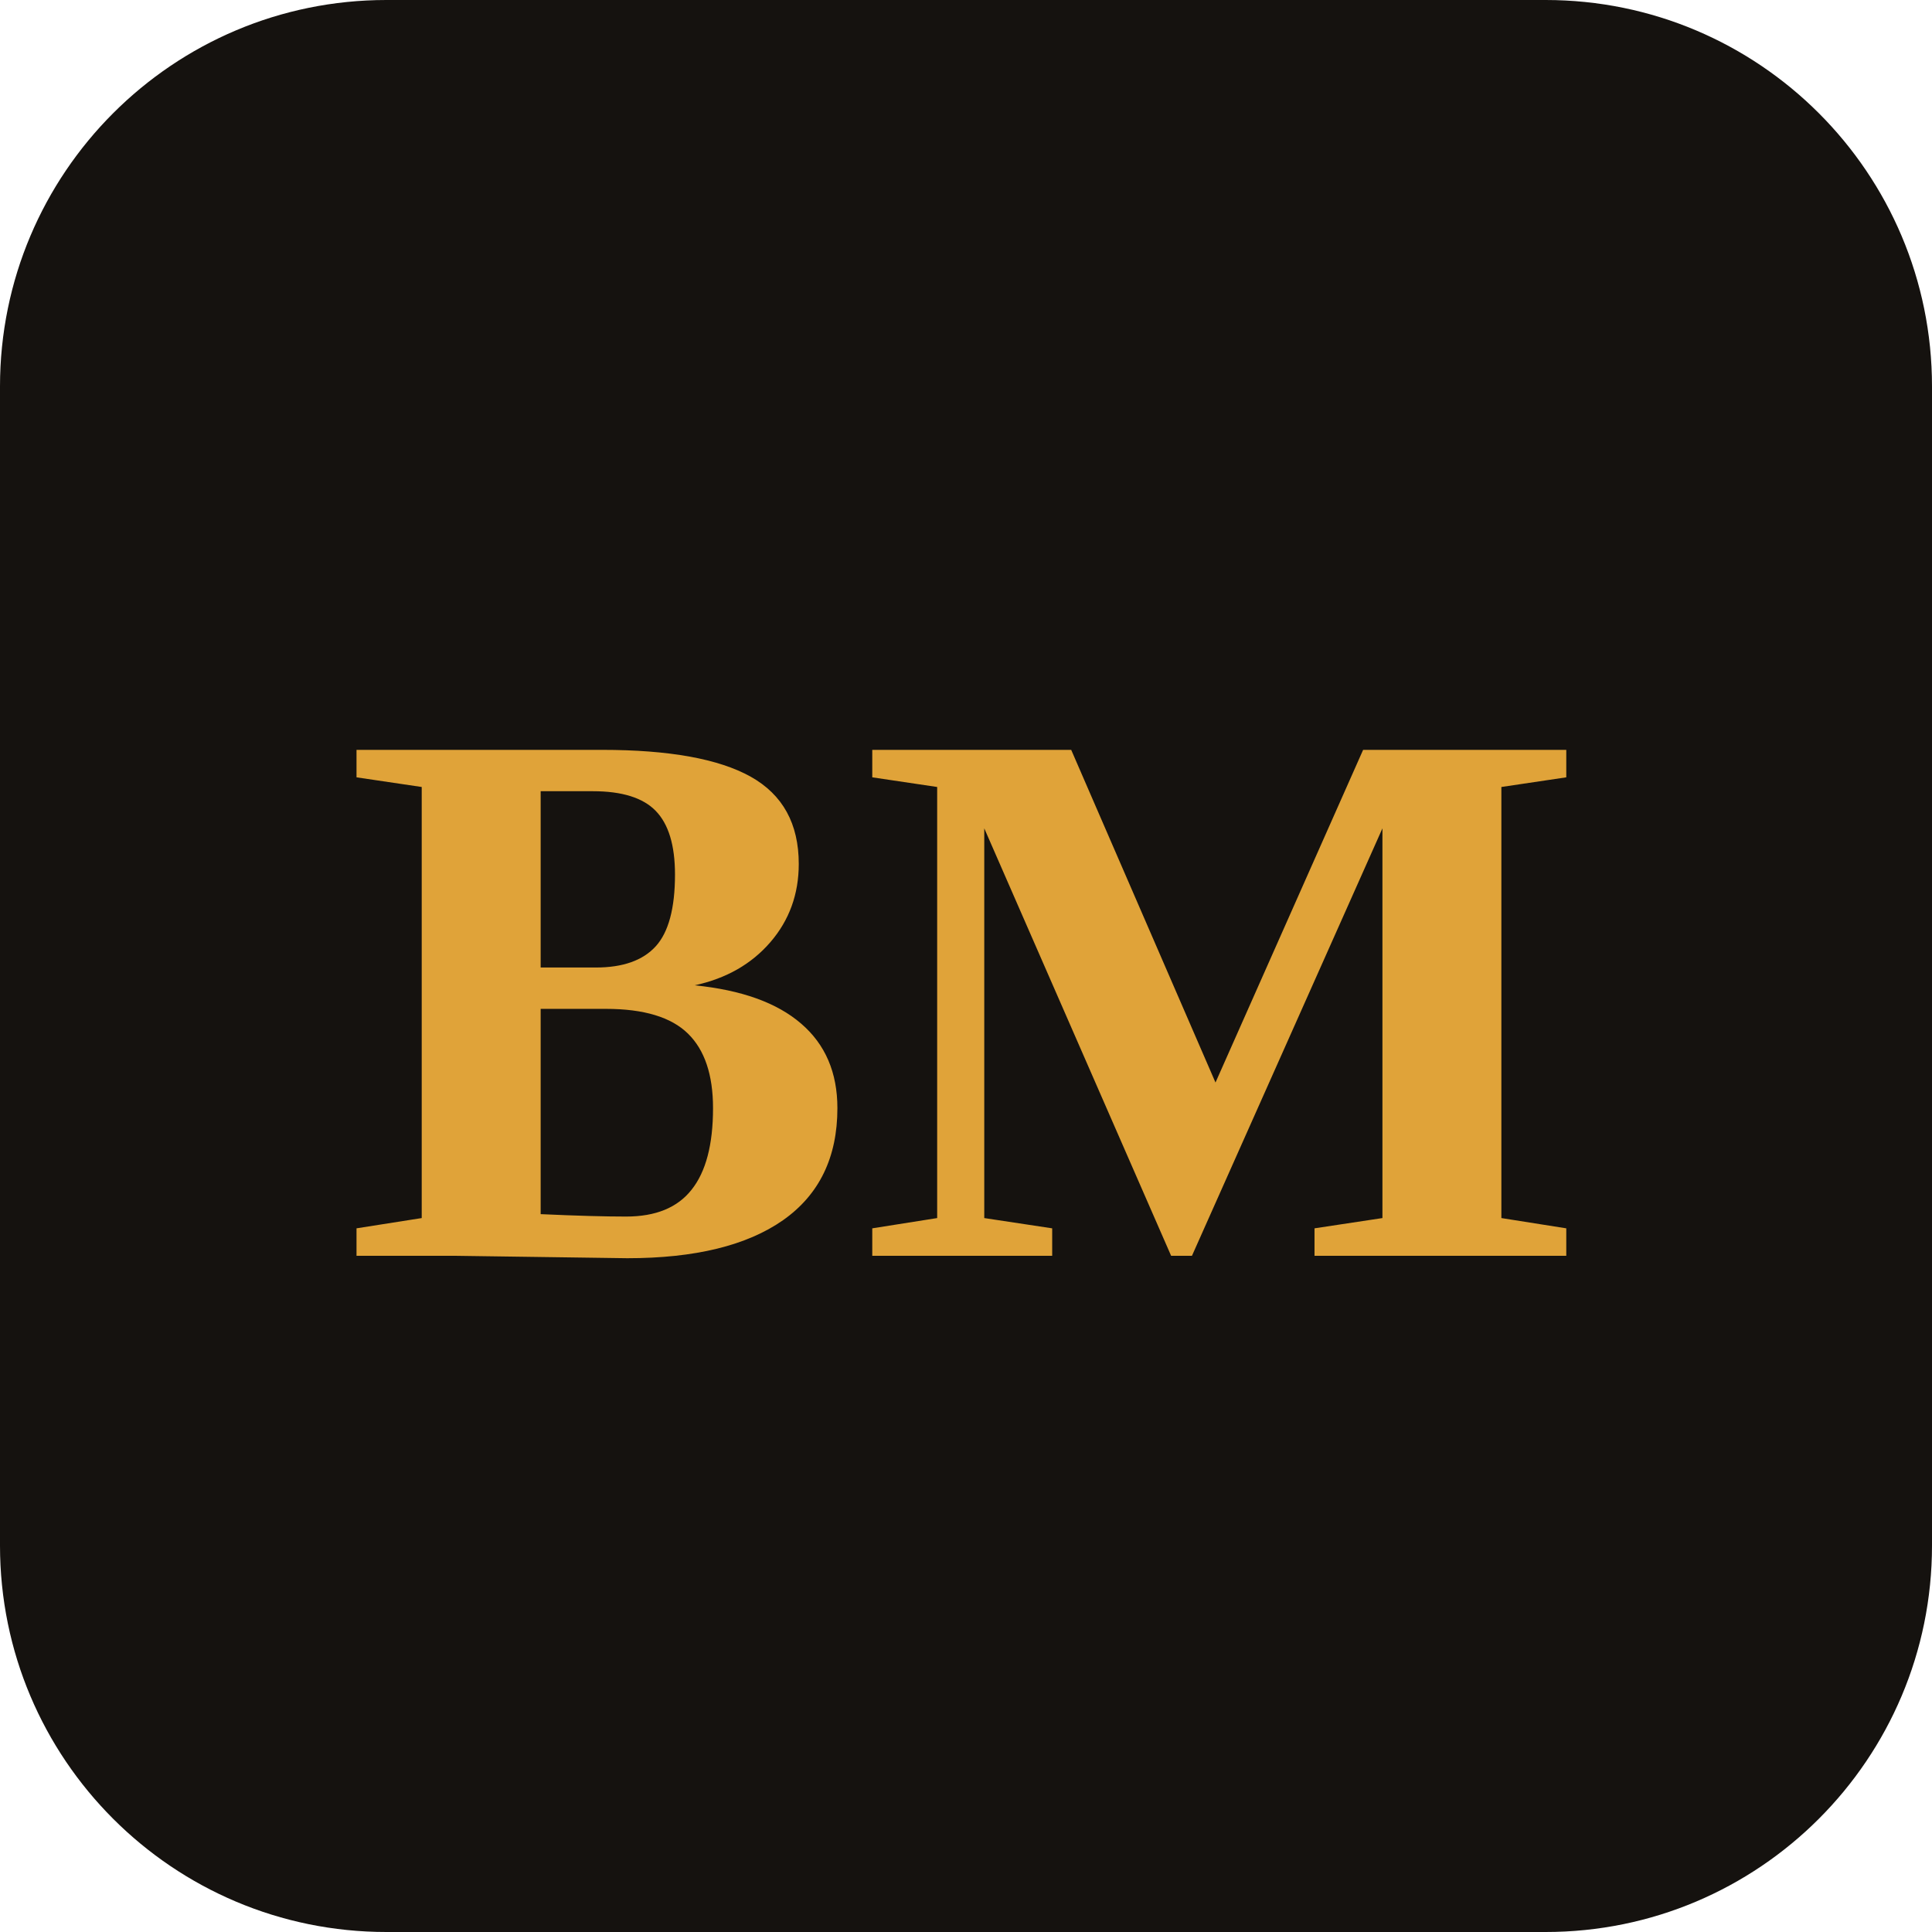
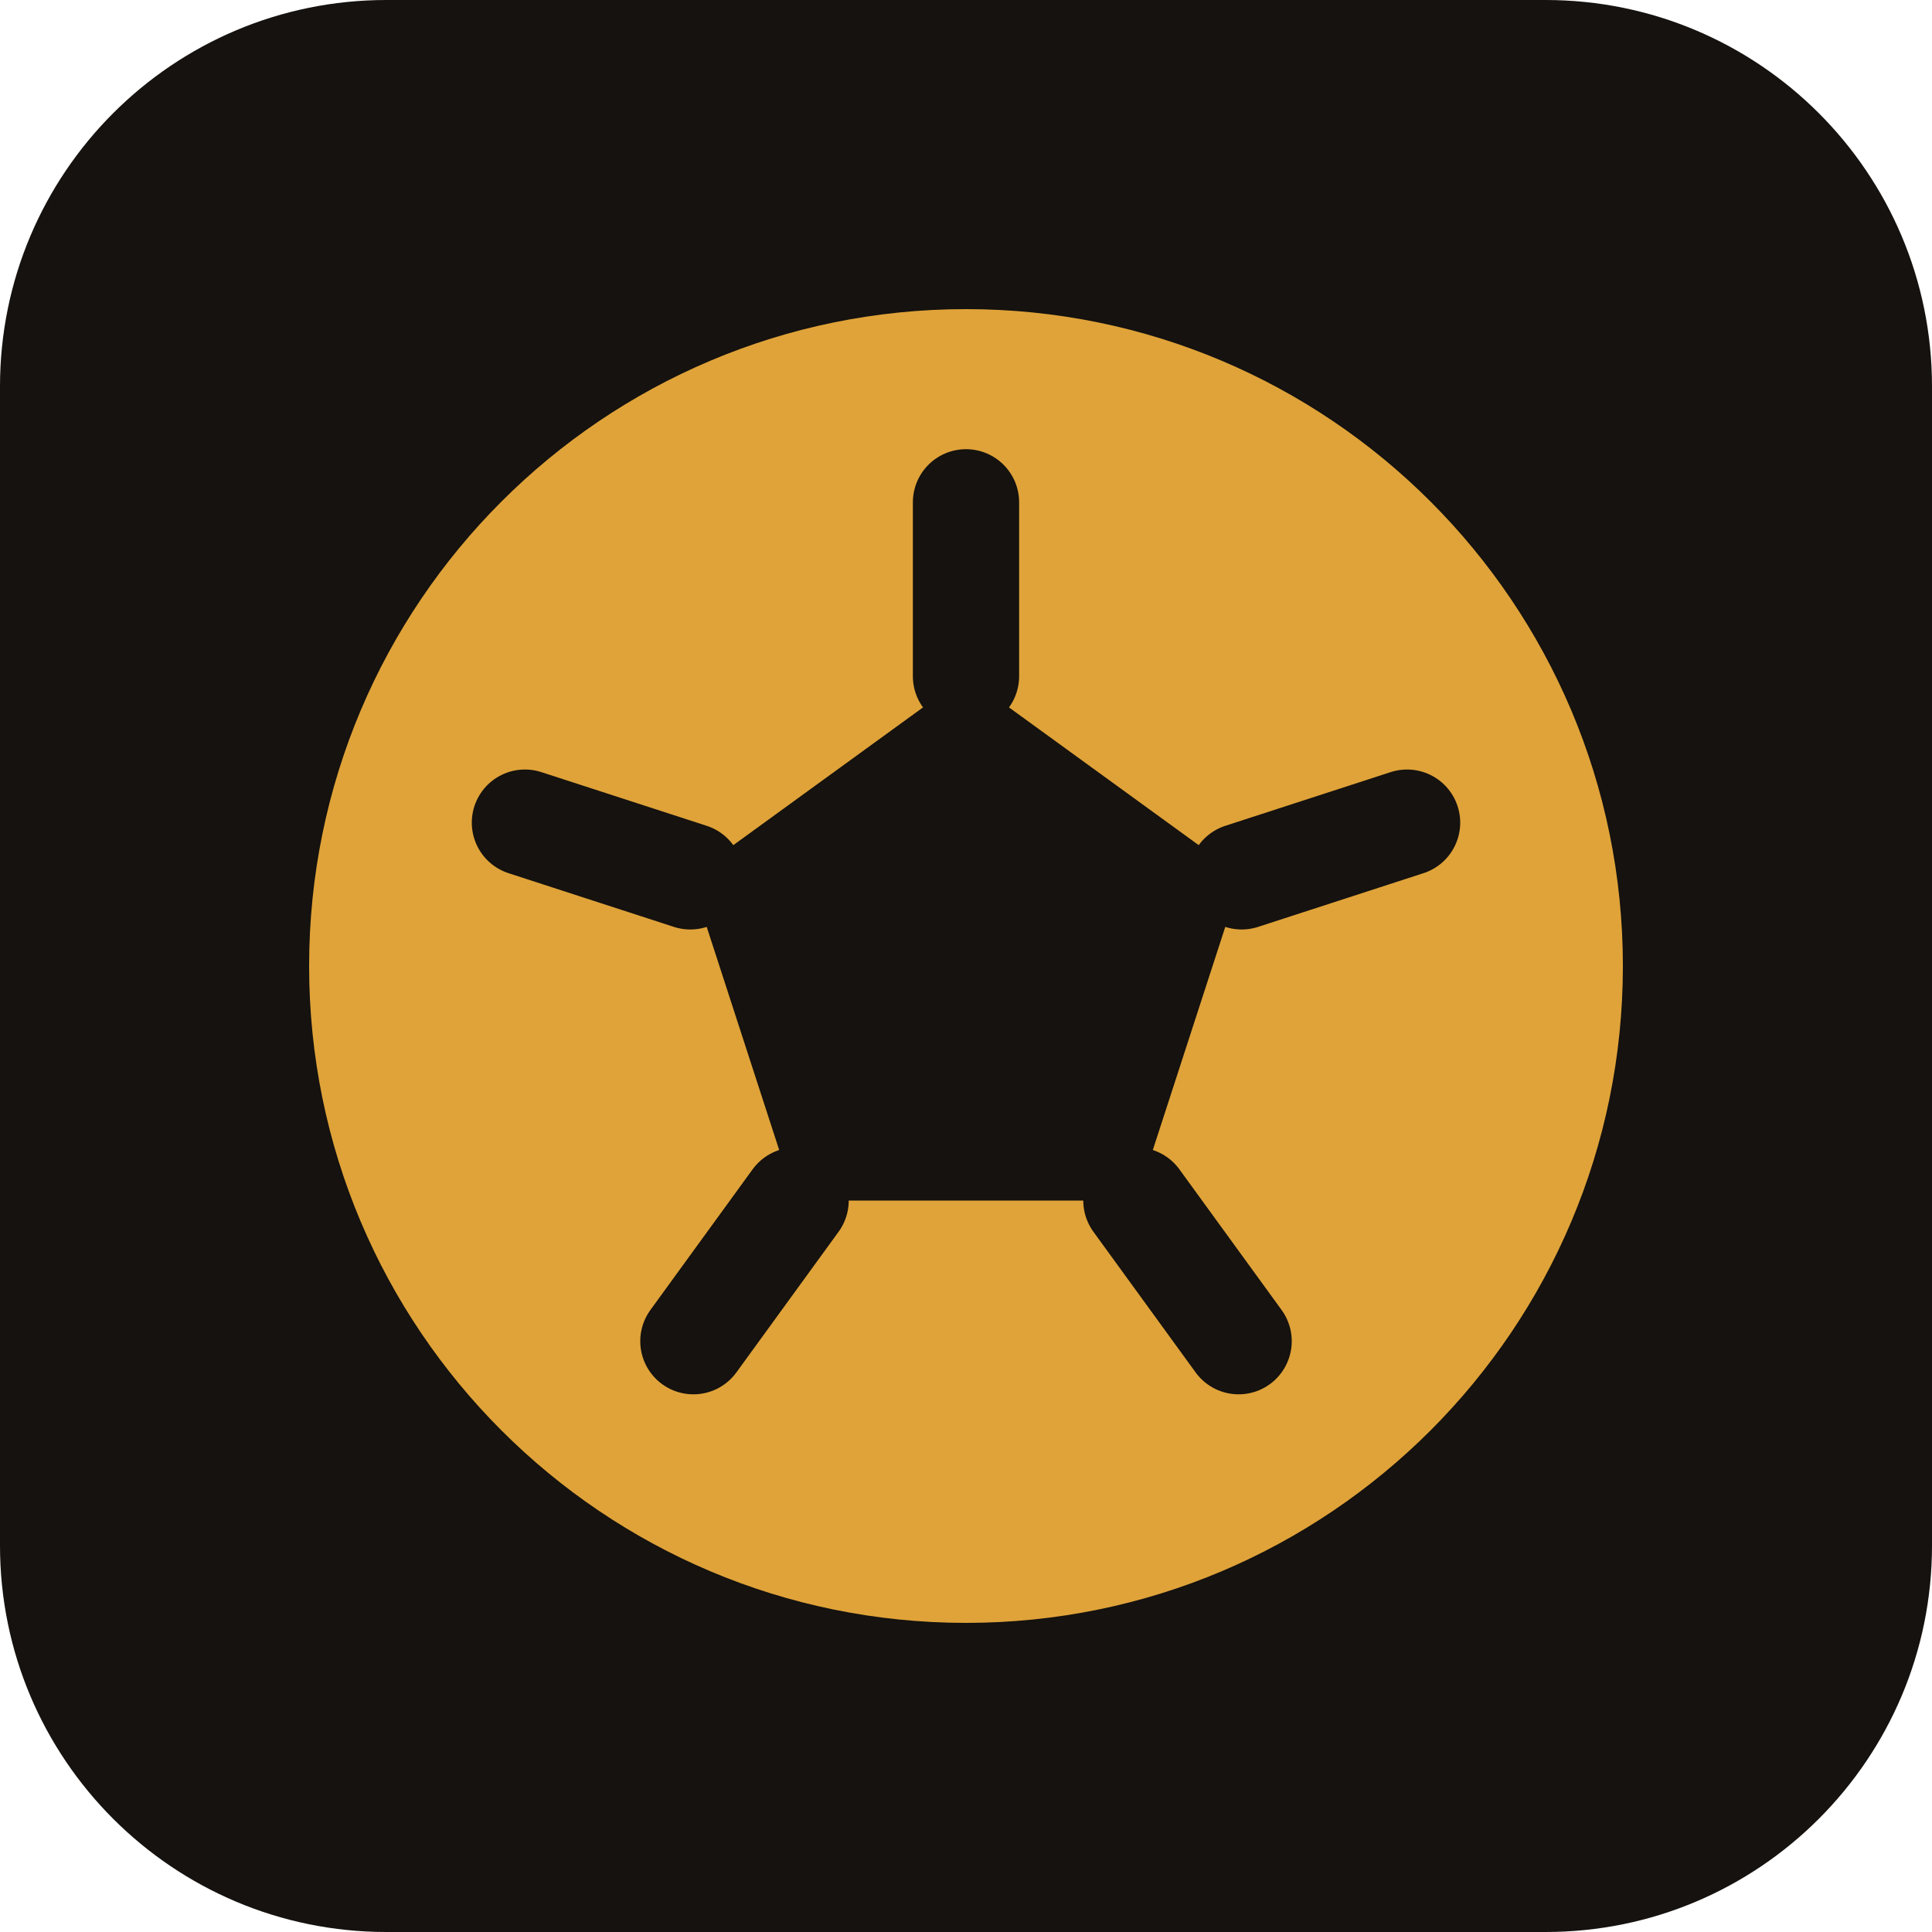
<svg xmlns="http://www.w3.org/2000/svg" viewBox="0 0 100 100">
  <rect width="100" height="100" rx="20" fill="#15120f" />
-   <text x="50" y="65" font-family="Georgia,'Times New Roman',serif" font-size="40" font-weight="700" fill="#e0a339" text-anchor="middle">BM</text>
+   <circle cx="50" cy="50" r="34" fill="#e0a339" />
+   <g stroke="#15120f" stroke-width="5.5" stroke-linecap="round">
+     <line x1="50.00" y1="35.00" x2="50.00" y2="26.00" />
+     <line x1="64.27" y1="45.36" x2="72.83" y2="42.58" />
+     <line x1="58.82" y1="62.14" x2="64.11" y2="69.42" />
+     <line x1="41.18" y1="62.14" x2="35.89" y2="69.42" />
+     <line x1="35.73" y1="45.36" x2="27.17" y2="42.58" />
+   </g>
+   <polygon points="50.00,35.00 64.27,45.36 58.82,62.14 41.18,62.14 35.73,45.36" fill="#15120f" />
</svg>
